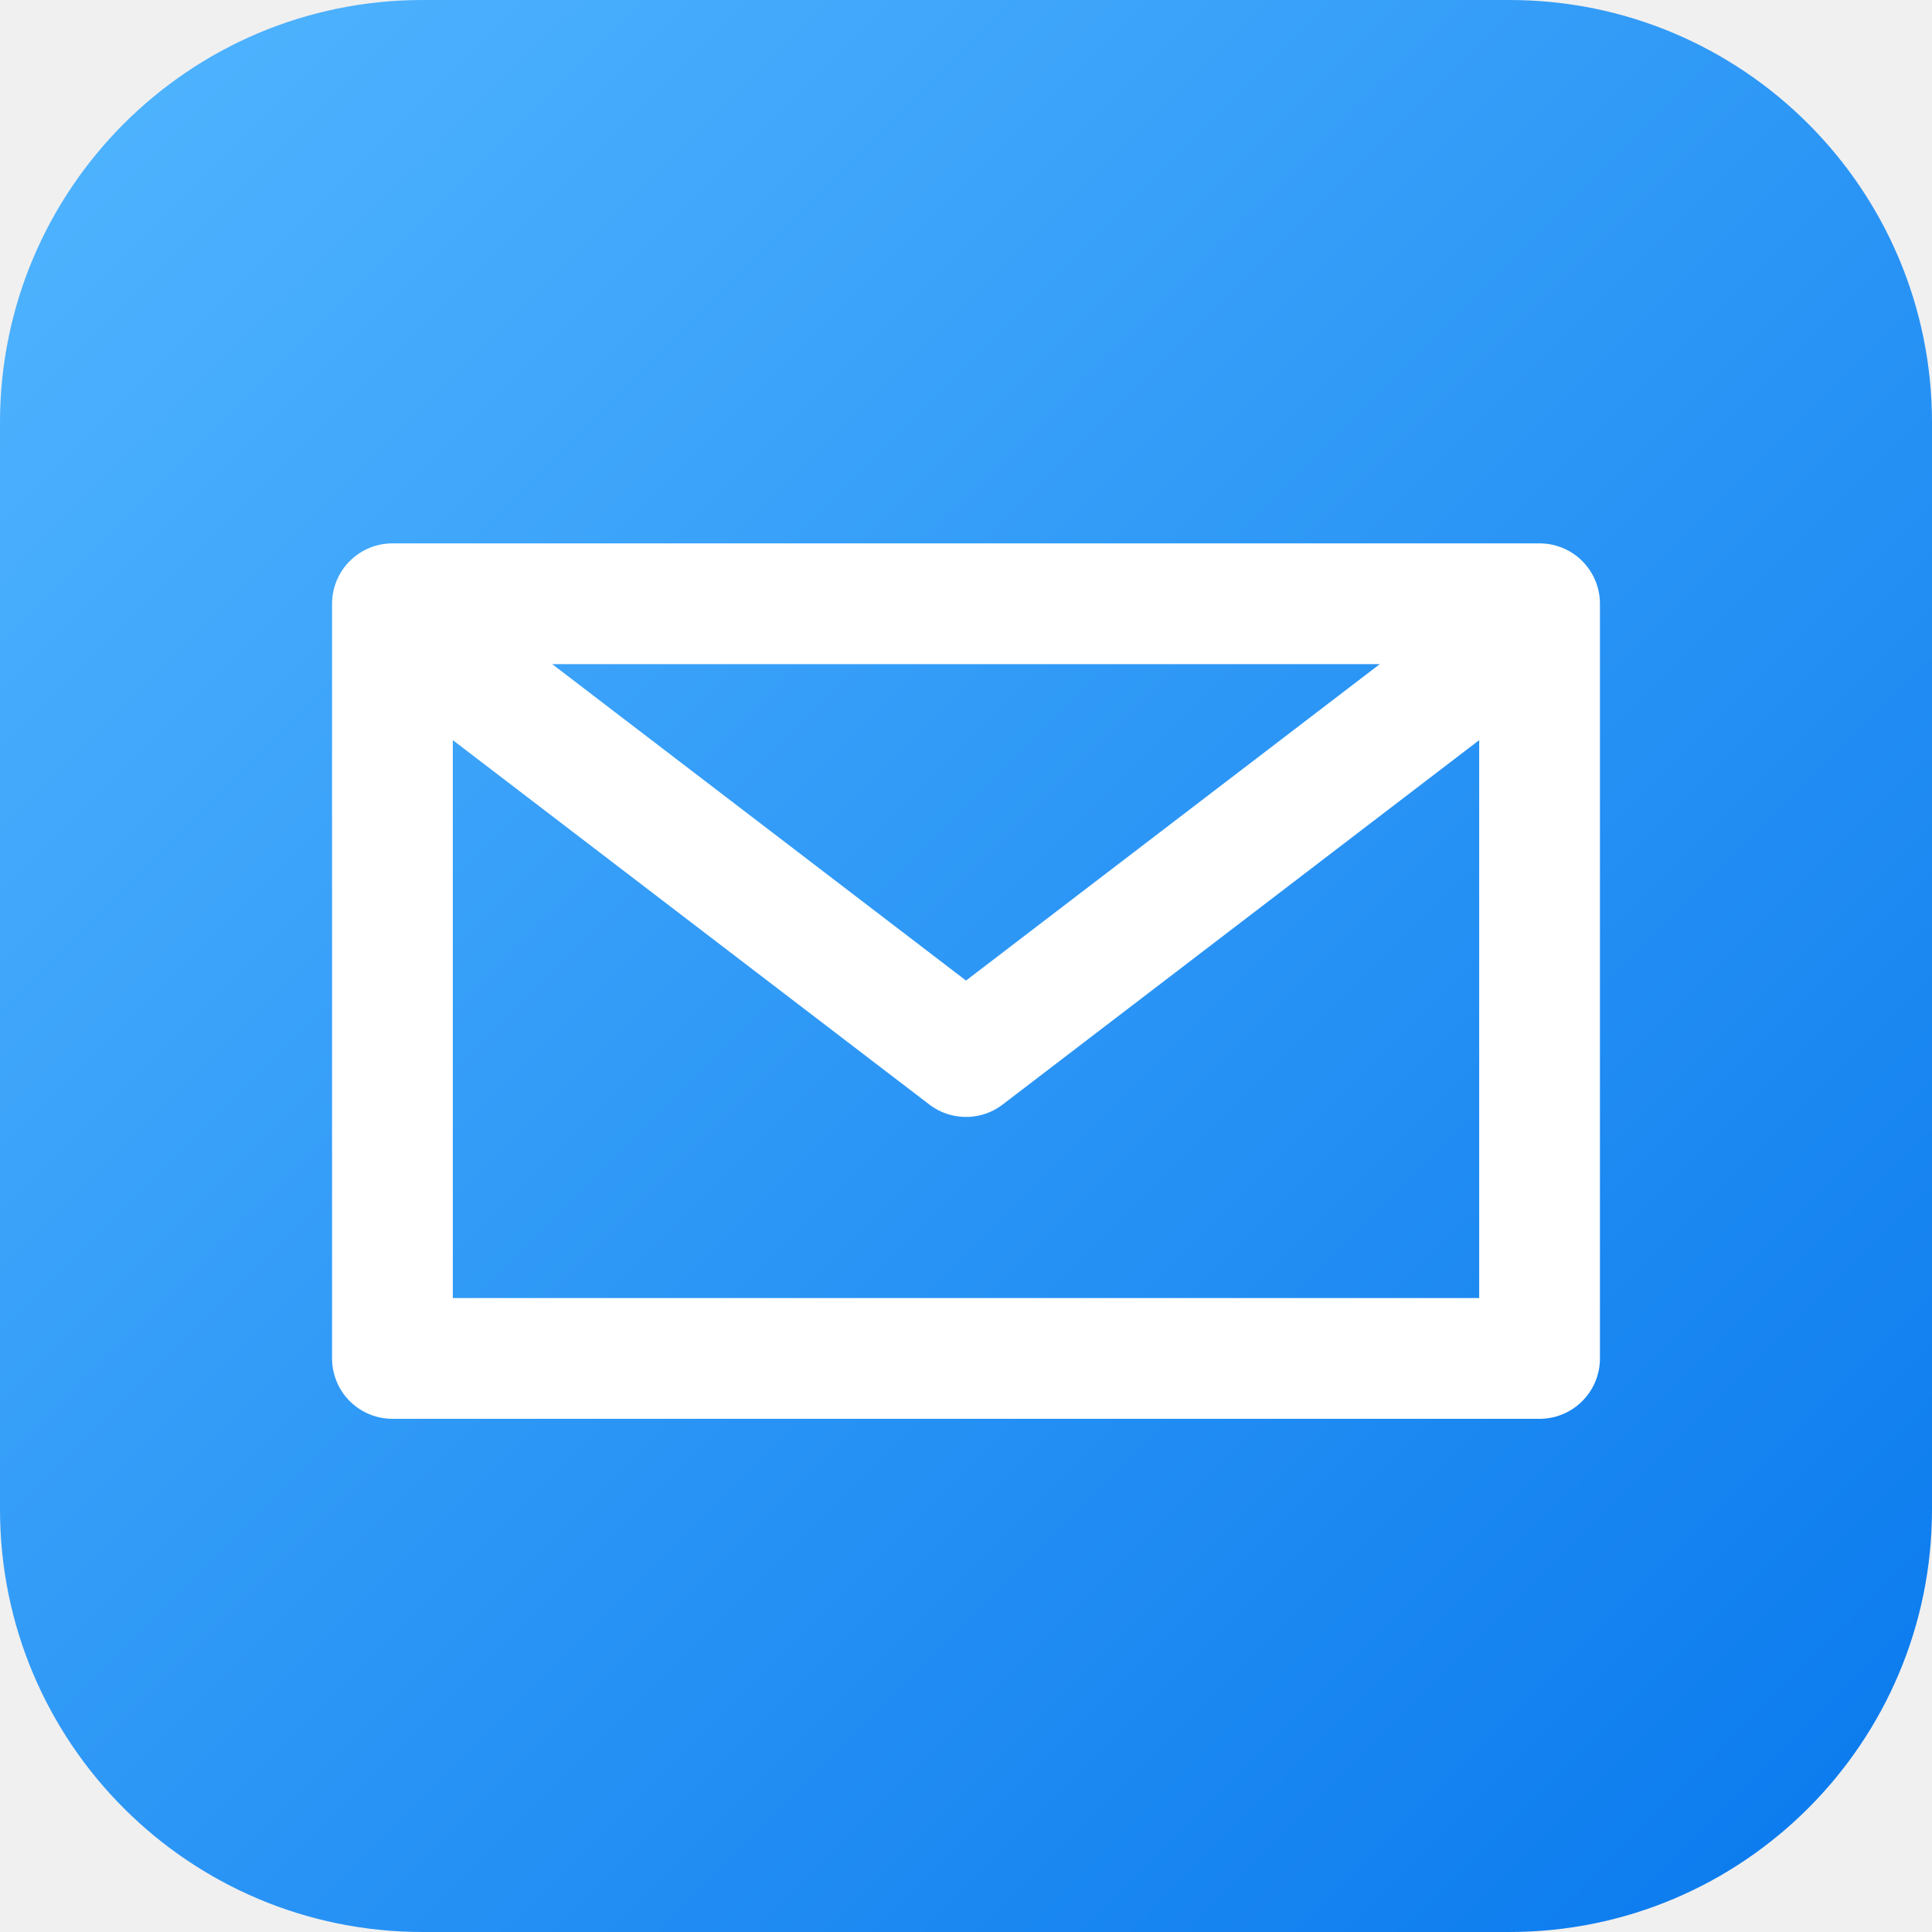
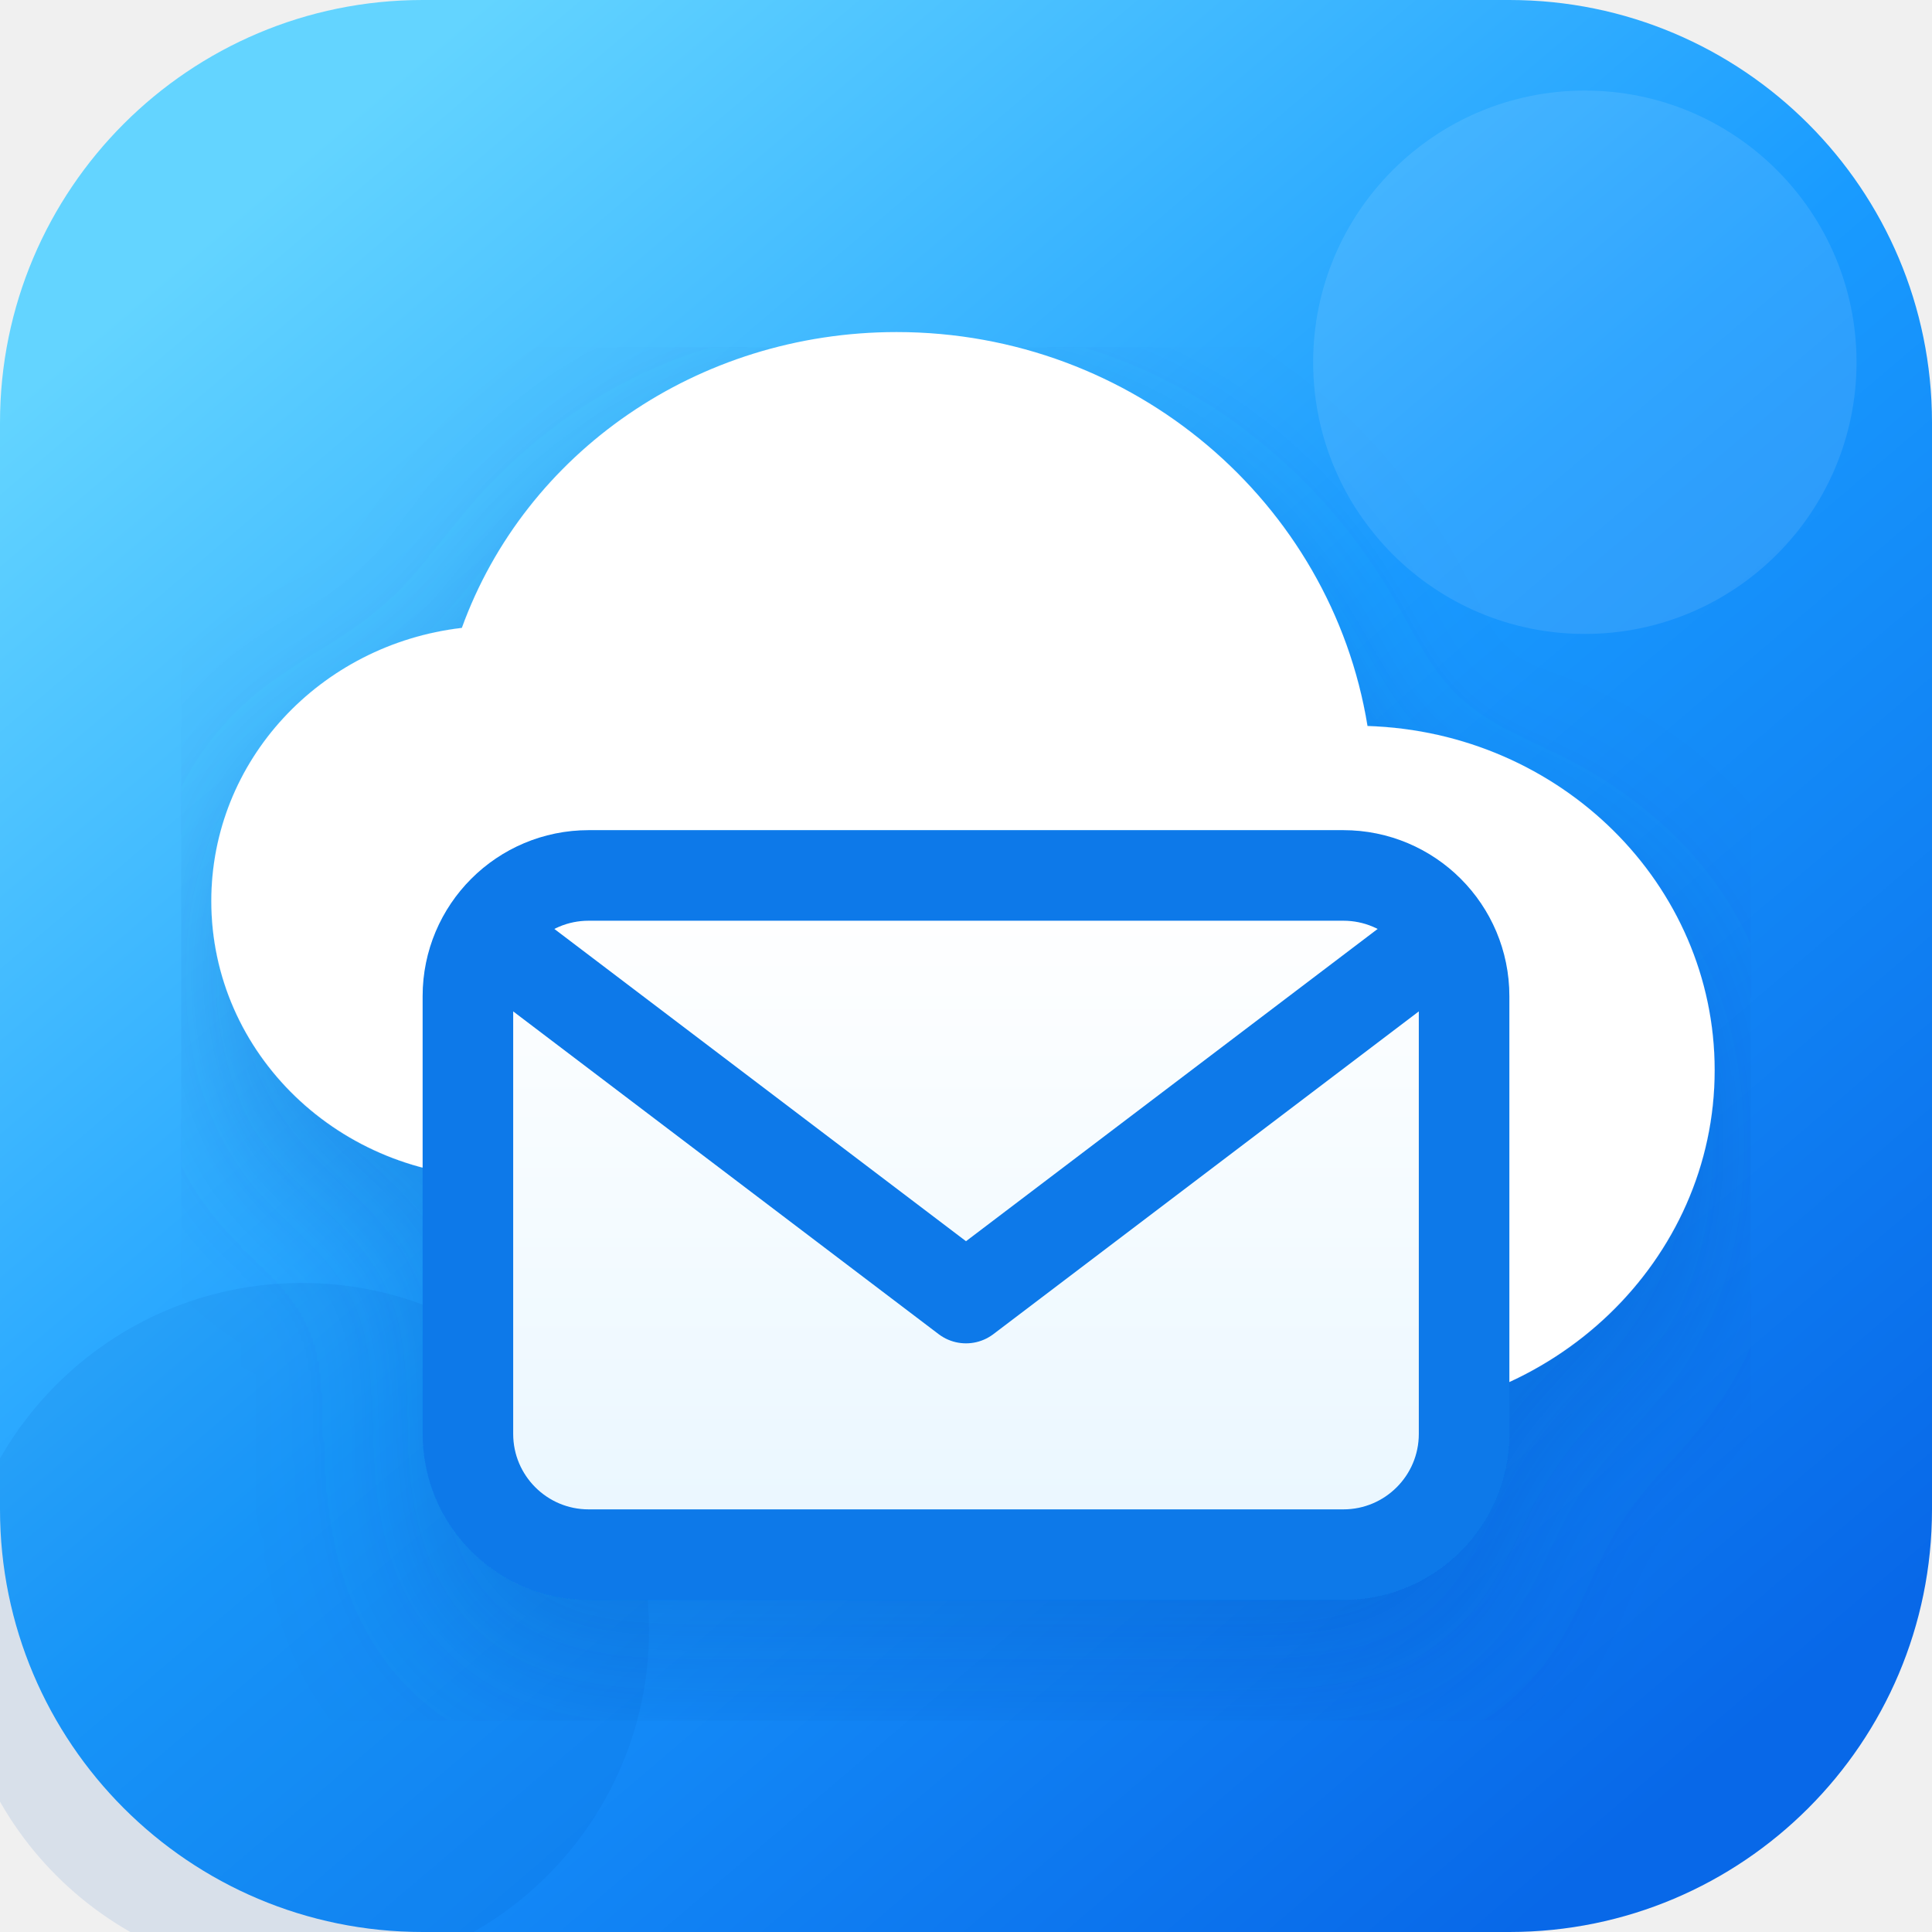
- <svg xmlns="http://www.w3.org/2000/svg" viewBox="0 0 64 64" role="img" aria-label="iCloud Mail">
+ <svg xmlns="http://www.w3.org/2000/svg" viewBox="0 0 128 128" role="img" aria-labelledby="title">
  <defs>
-     <linearGradient id="b" x1="0" y1="0" x2="1" y2="1">
-       <stop stop-color="#52b6ff" />
-       <stop offset="1" stop-color="#0878ed" />
+     <linearGradient id="sky" x1="18" y1="12" x2="110" y2="120" gradientUnits="userSpaceOnUse">
+       <stop stop-color="#63D4FF" />
+       <stop offset="0.48" stop-color="#199BFF" />
+       <stop offset="1" stop-color="#0868E8" />
    </linearGradient>
+     <linearGradient id="mail" x1="64" y1="59" x2="64" y2="101" gradientUnits="userSpaceOnUse">
+       <stop stop-color="#FFFFFF" />
+       <stop offset="1" stop-color="#EAF7FF" />
+     </linearGradient>
+     <filter id="shadow" x="12" y="18" width="104" height="96" filterUnits="userSpaceOnUse">
+       <feDropShadow dx="0" dy="5" stdDeviation="5" flood-color="#0452B8" flood-opacity="0.28" />
+     </filter>
  </defs>
-   <rect width="64" height="64" rx="14" fill="url(#b)" />
-   <path d="M13 20h38v25H13z" fill="none" stroke="#fff" stroke-width="4" stroke-linejoin="round" />
-   <path d="m15 22 17 13 17-13" fill="none" stroke="#fff" stroke-width="4" stroke-linecap="round" stroke-linejoin="round" />
+   <rect width="128" height="128" rx="28" fill="url(#sky)" />
+   <circle cx="105" cy="24" r="18" fill="#FFFFFF" opacity="0.10" />
+   <circle cx="20" cy="108" r="23" fill="#004EBC" opacity="0.10" />
+   <g filter="url(#shadow)">
+     <path d="M33 78c-10.5 0-19-8.2-19-18.3 0-9.3 7.2-17 16.6-18.1C34.8 30 46.2 22 59.4 22c15.7 0 28.8 11.3 31.2 26.1 12.8.4 23 10.5 23 22.8 0 12.6-10.7 22.9-23.9 22.9H33V78Z" fill="#FFFFFF" />
+     <rect x="31" y="58" width="66" height="45" rx="8" fill="url(#mail)" stroke="#0879E9" stroke-width="6" />
+     <path d="m35 64 29 22 29-22" fill="none" stroke="#0879E9" stroke-width="6" stroke-linecap="round" stroke-linejoin="round" />
+   </g>
</svg>
